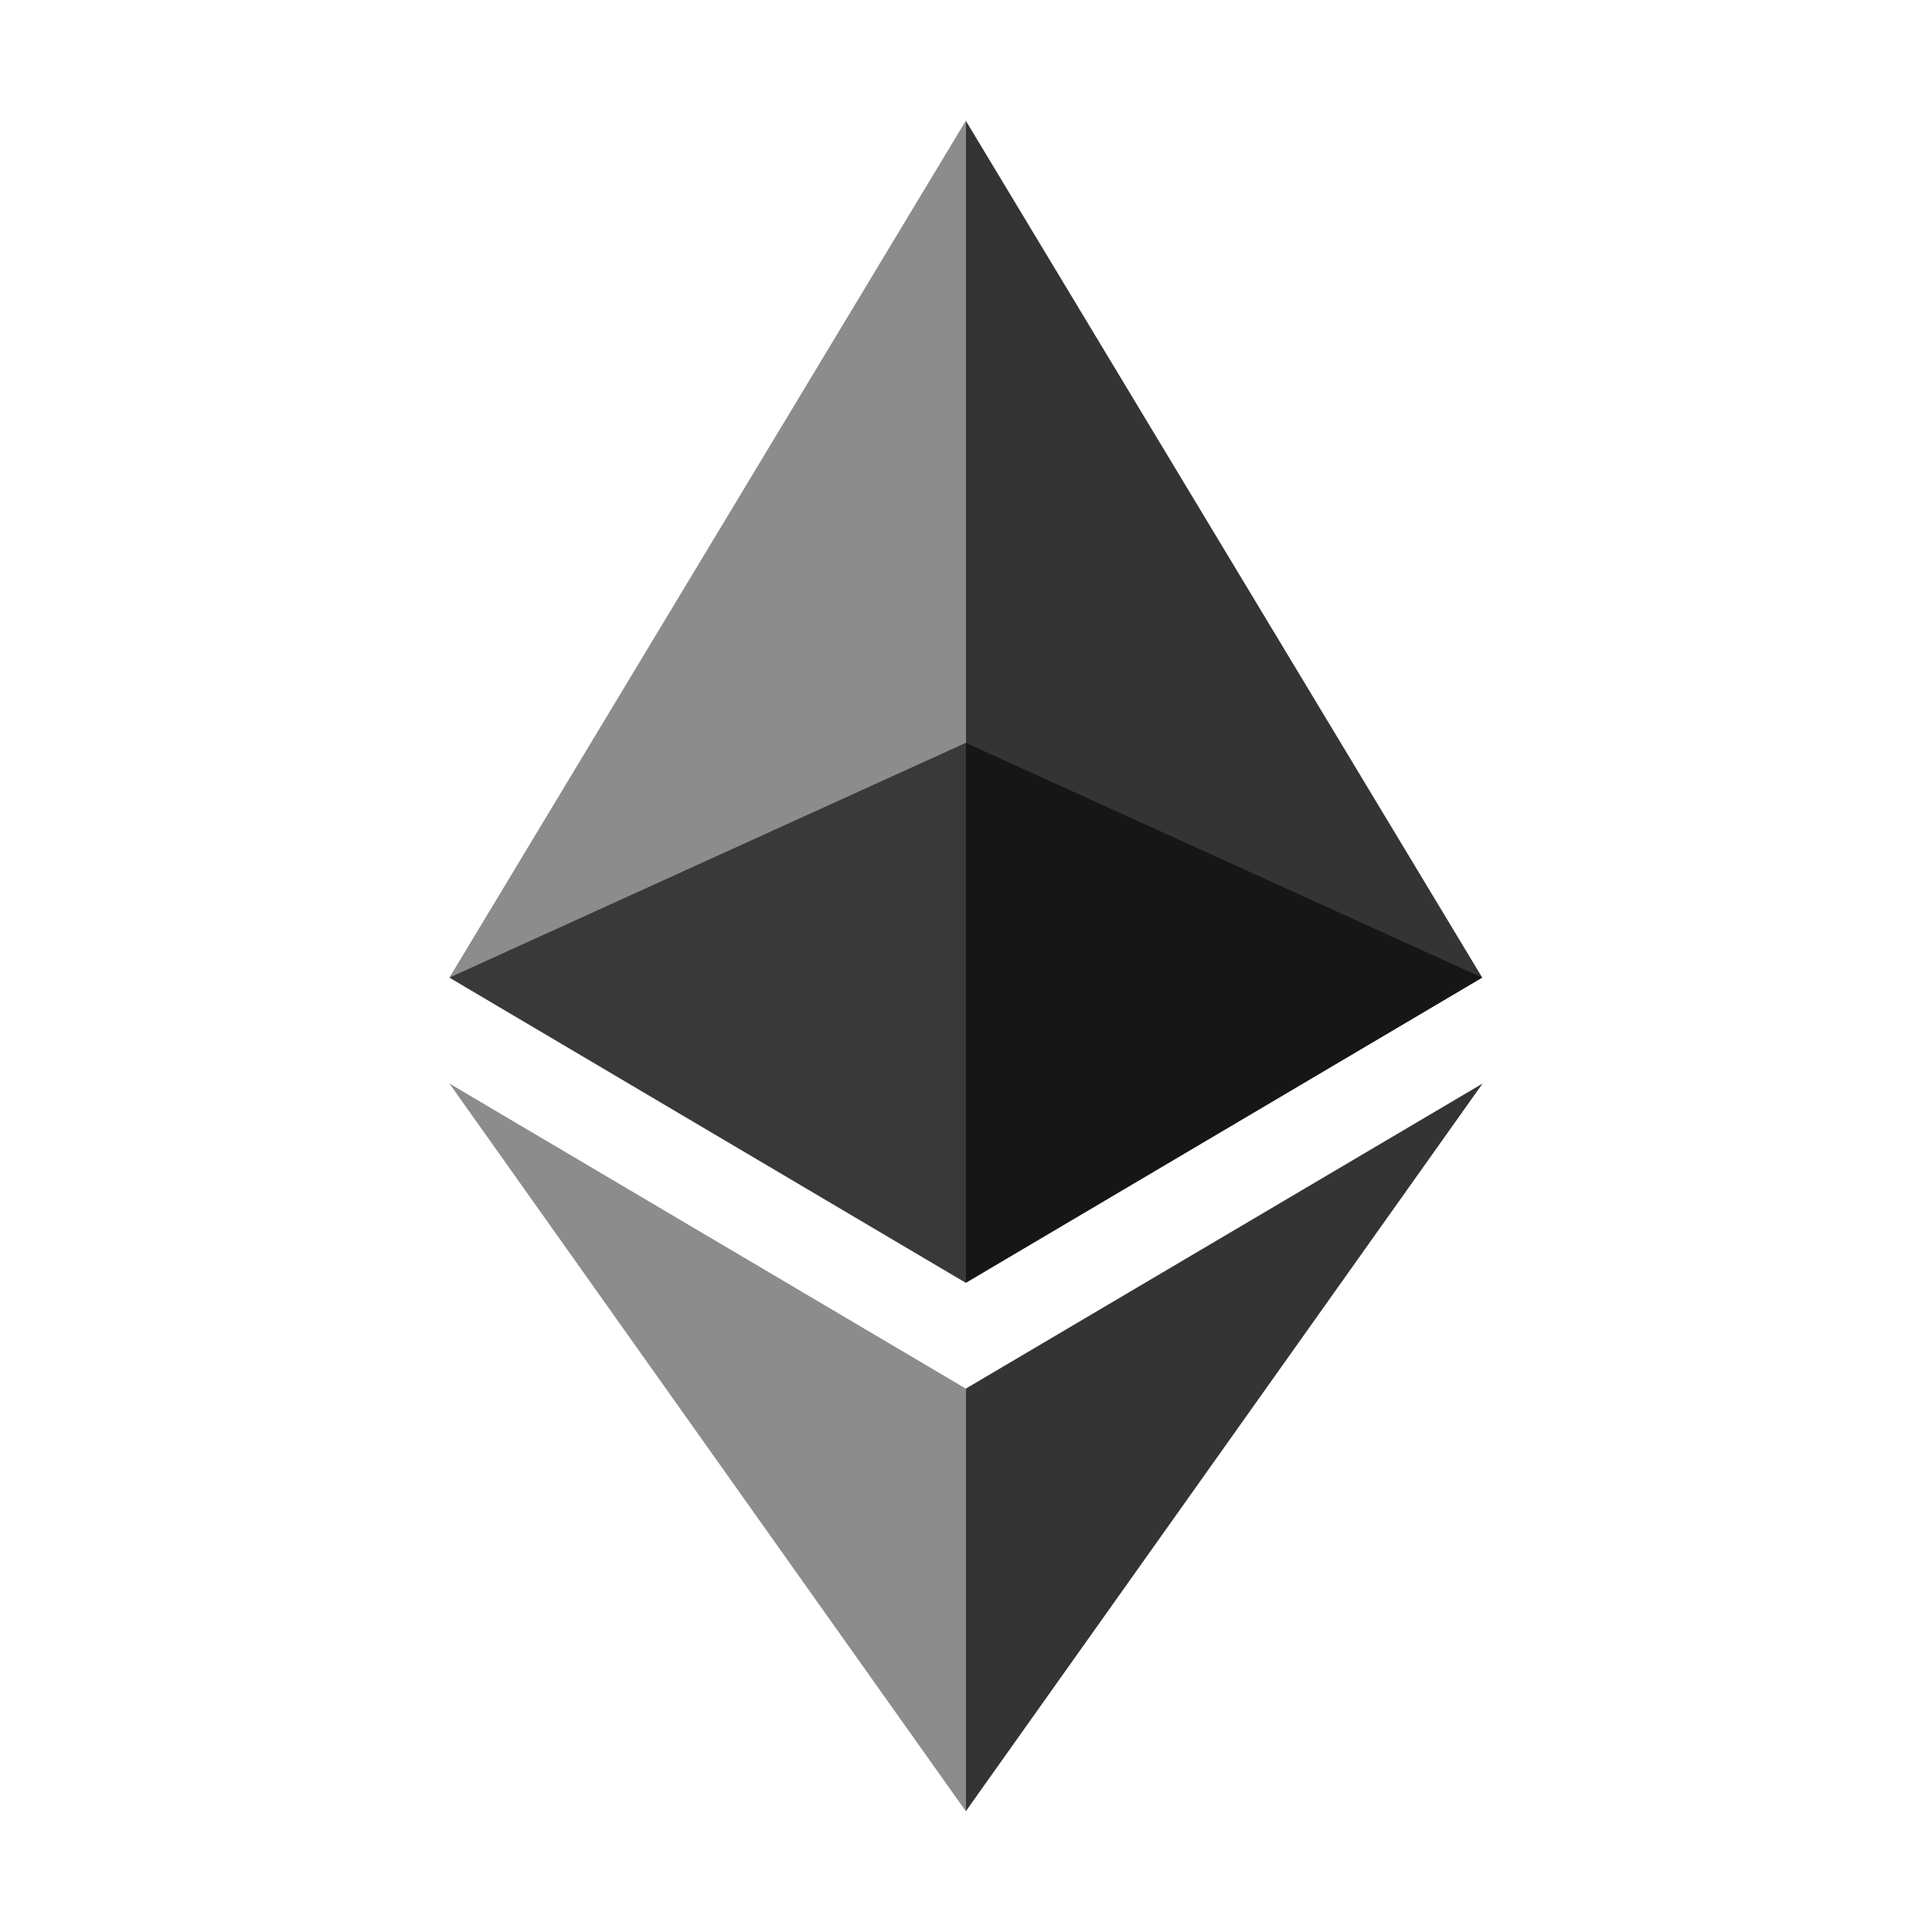
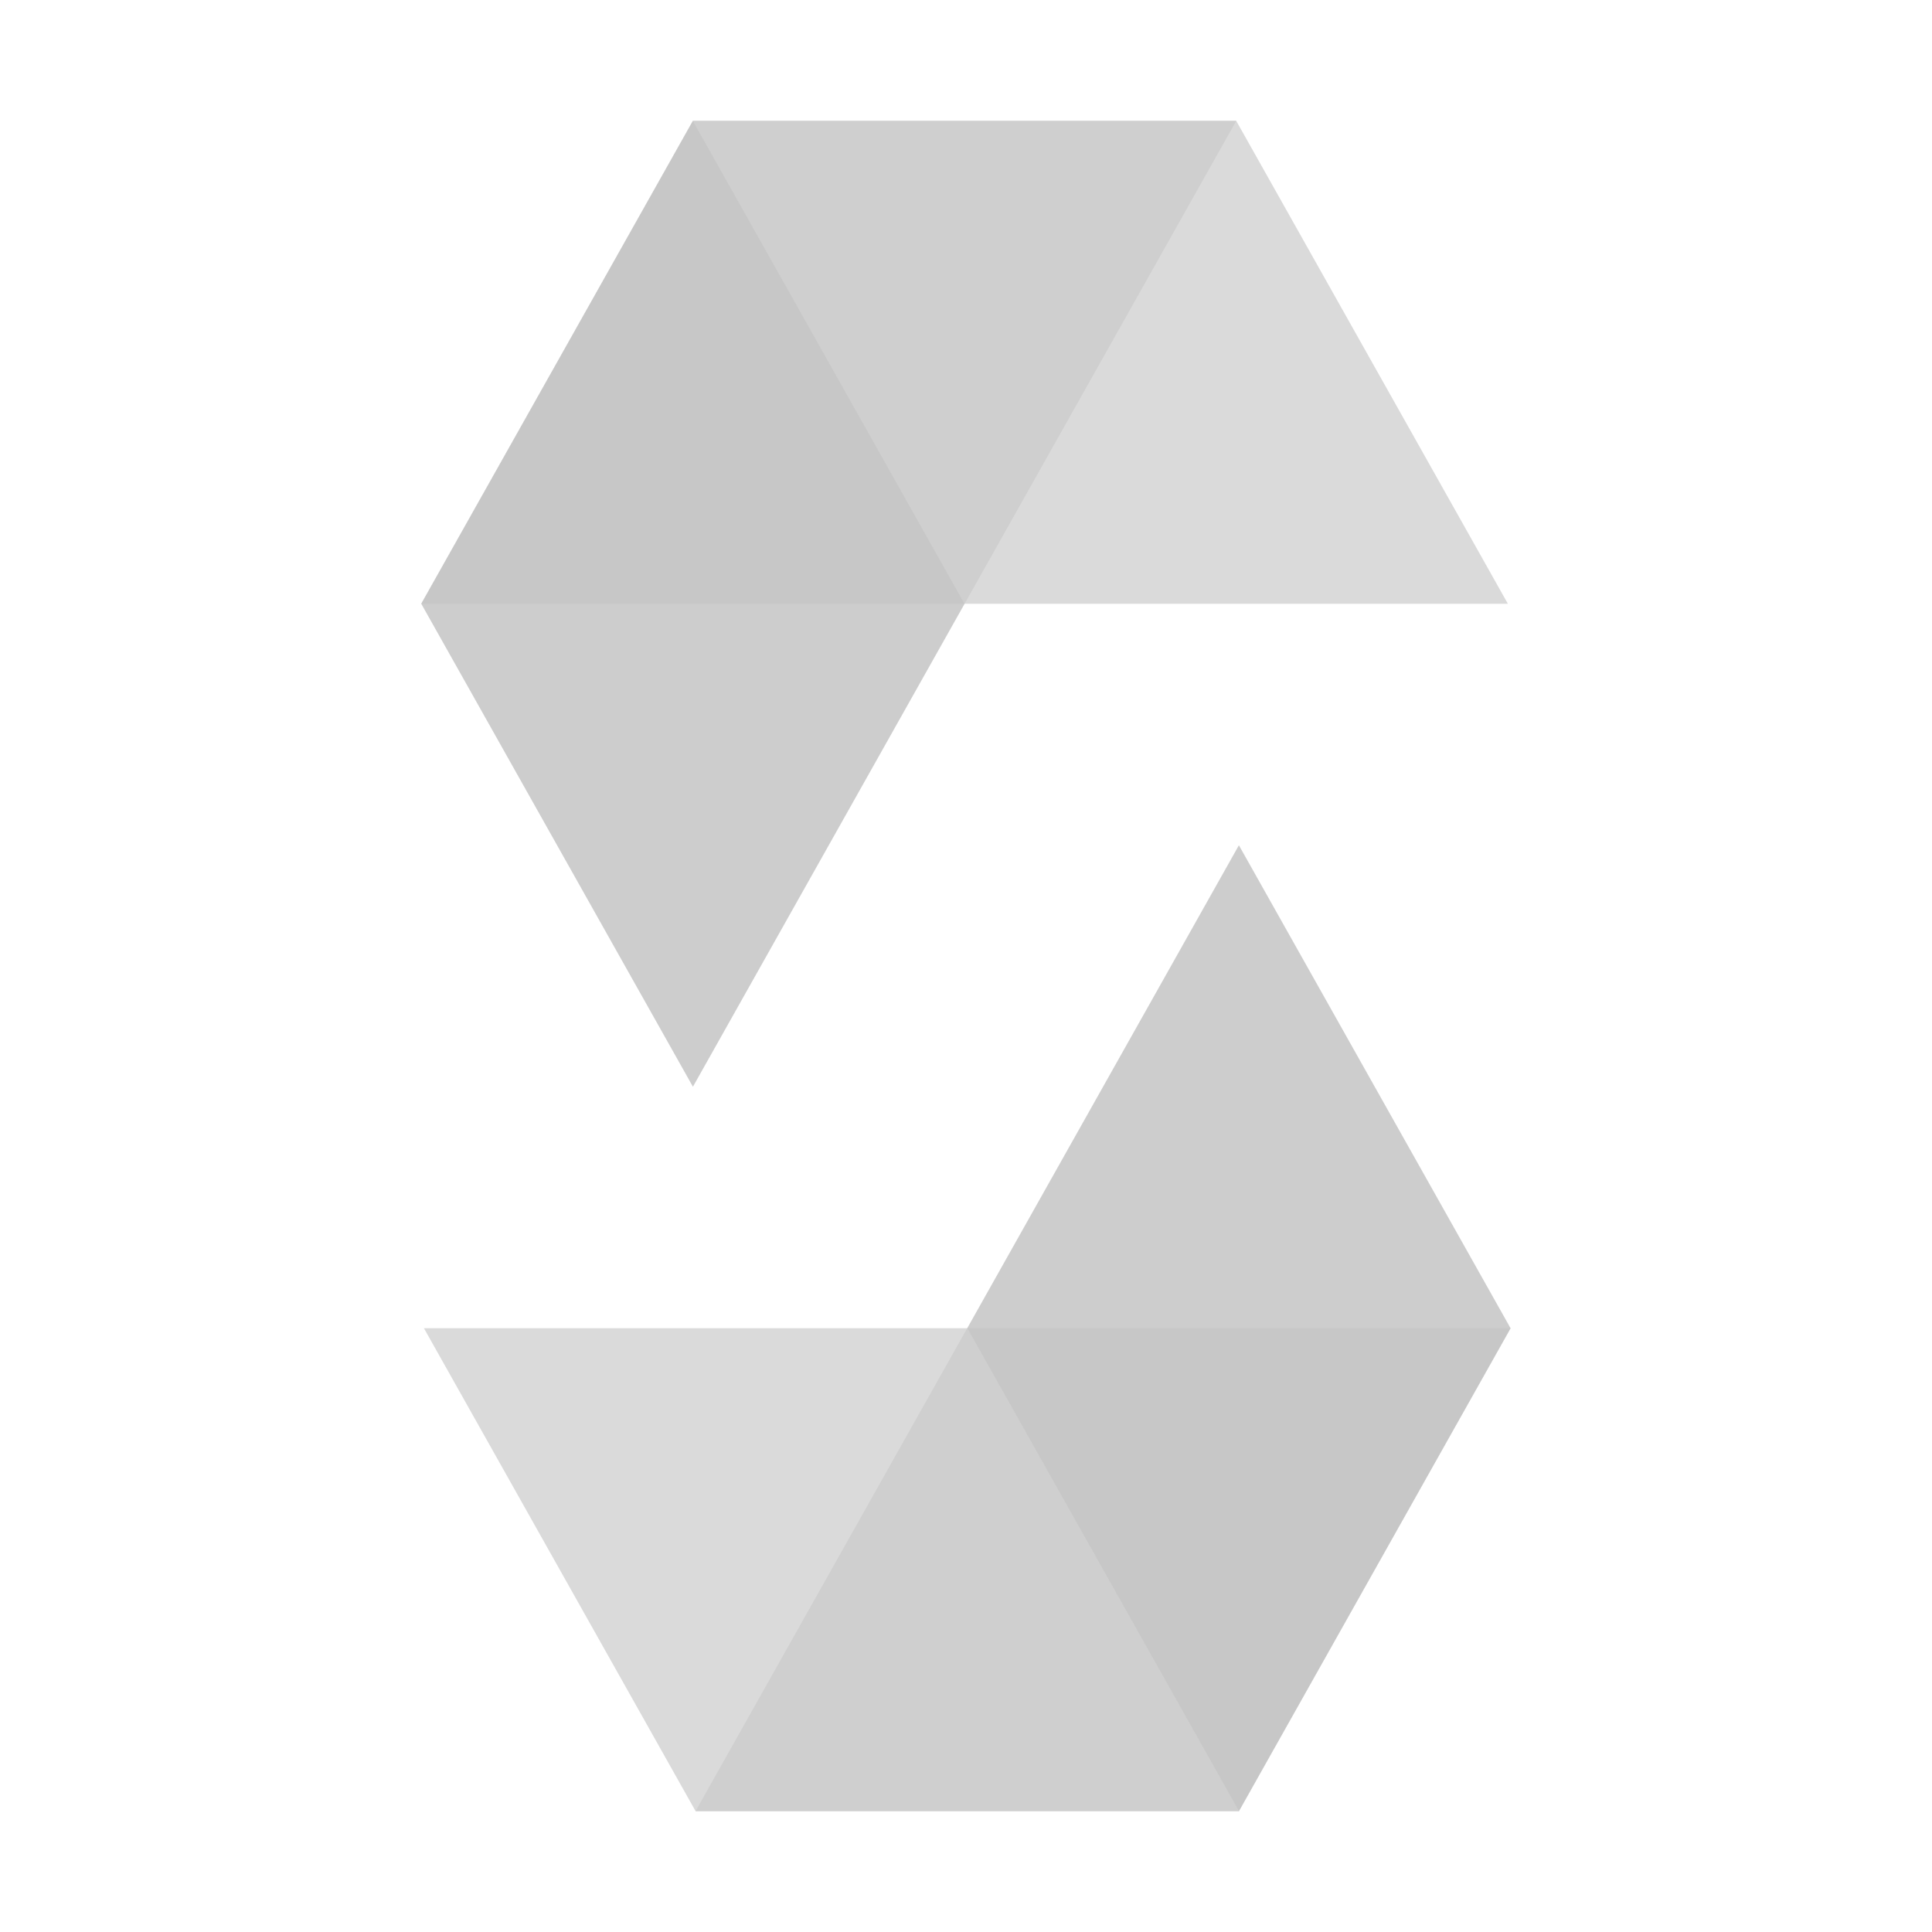
<svg xmlns="http://www.w3.org/2000/svg" viewBox="0 0 32 32">
-   <g style="opacity:0.45">
-     <polygon points="7.444 17.947 15.997 30 15.997 23 7.444 17.947" style="fill:#010101" />
-   </g>
-   <g style="opacity:0.8">
-     <polygon points="15.997 23 15.997 30 24.556 17.947 15.997 23" style="fill:#010101" />
-   </g>
-   <g style="opacity:0.6">
-     <polygon points="15.997 12.304 7.444 16.192 15.997 21.247 24.55 16.192 15.997 12.304" style="fill:#010101" />
-   </g>
-   <g style="opacity:0.45">
-     <polygon points="7.444 16.192 15.997 21.247 15.997 12.304 15.997 2 7.444 16.192" style="fill:#010101" />
-   </g>
-   <g style="opacity:0.8">
-     <polygon points="15.997 2 15.997 12.304 15.997 21.247 24.55 16.192 15.997 2" style="fill:#010101" />
-   </g>
+   <path d="M20.477,2l-4.5,8h-9l4.5-8h9" style="fill:#c1c1c1;opacity:0.45;isolation:isolate" />
+   <path d="M11.52,30l4.5-8h9l-4.5,8h-9" style="fill:#c1c1c1;opacity:0.45;isolation:isolate" />
+   <path d="M15.975,10h9l-4.5-8h-9Z" style="fill:#c1c1c1;opacity:0.6;isolation:isolate" />
+   <path d="M16.022,22h-9l4.5,8h9Z" style="fill:#c1c1c1;opacity:0.6;isolation:isolate" />
+   <path d="M11.477,18l4.5-8-4.5-8-4.5,8Z" style="fill:#c1c1c1;opacity:0.8;isolation:isolate" />
+   <path d="M20.52,14l-4.5,8,4.5,8,4.5-8Z" style="fill:#c1c1c1;opacity:0.8;isolation:isolate" />
</svg>
